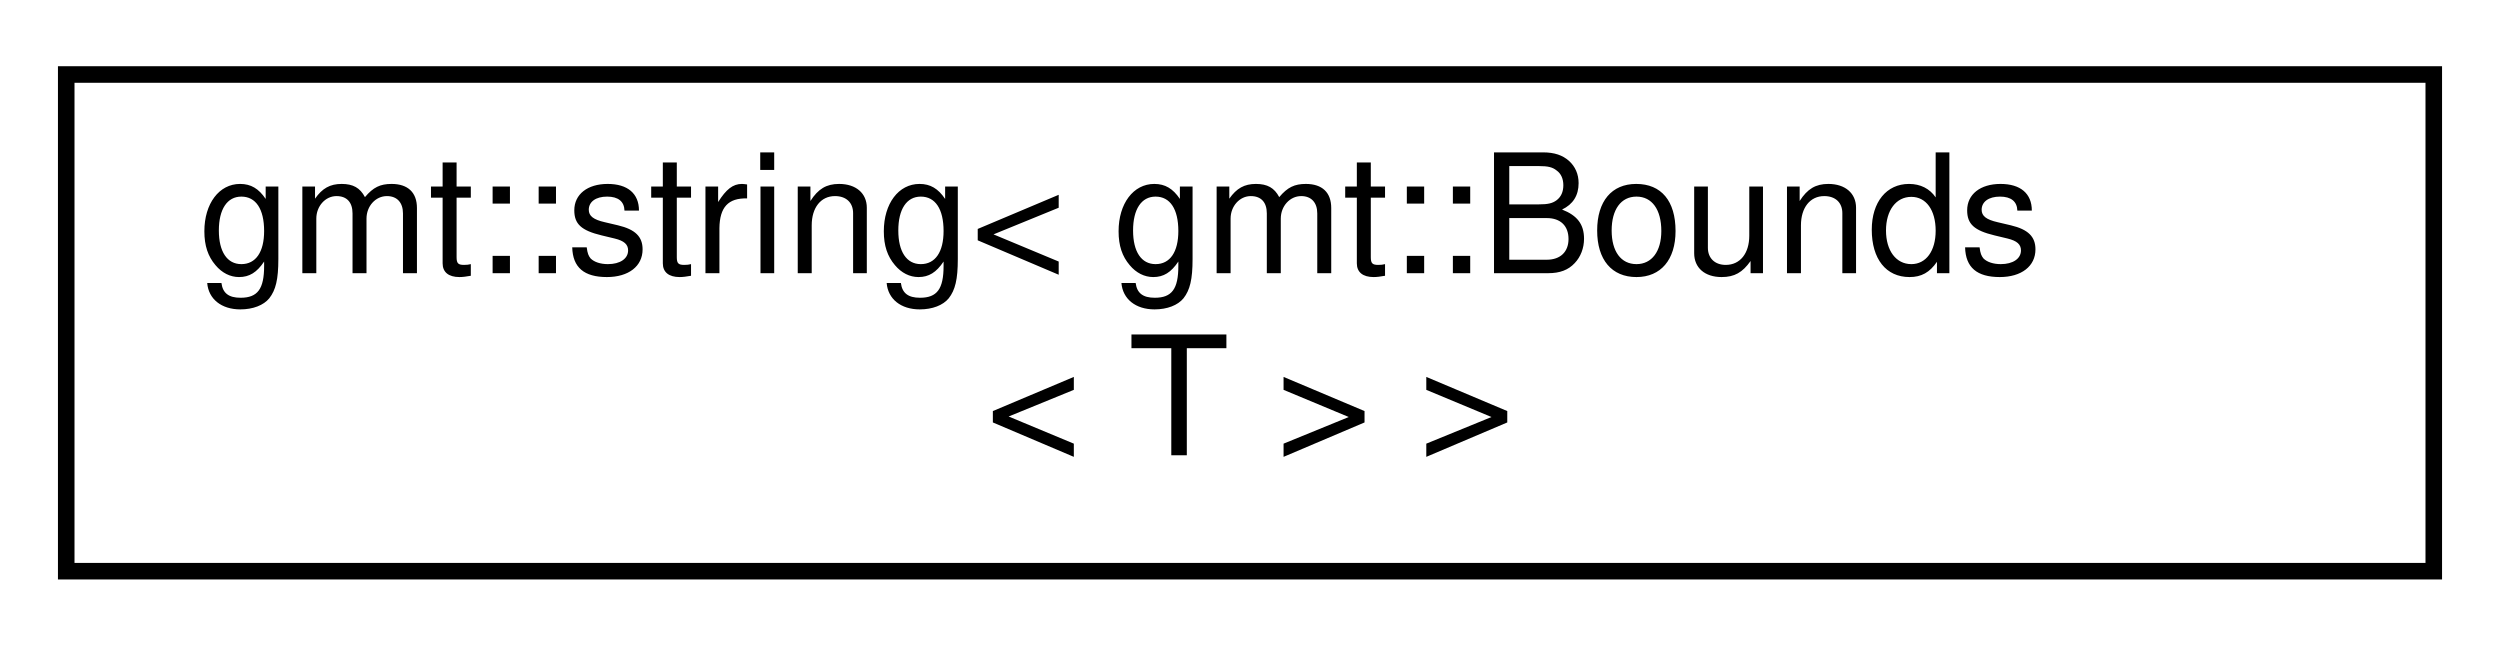
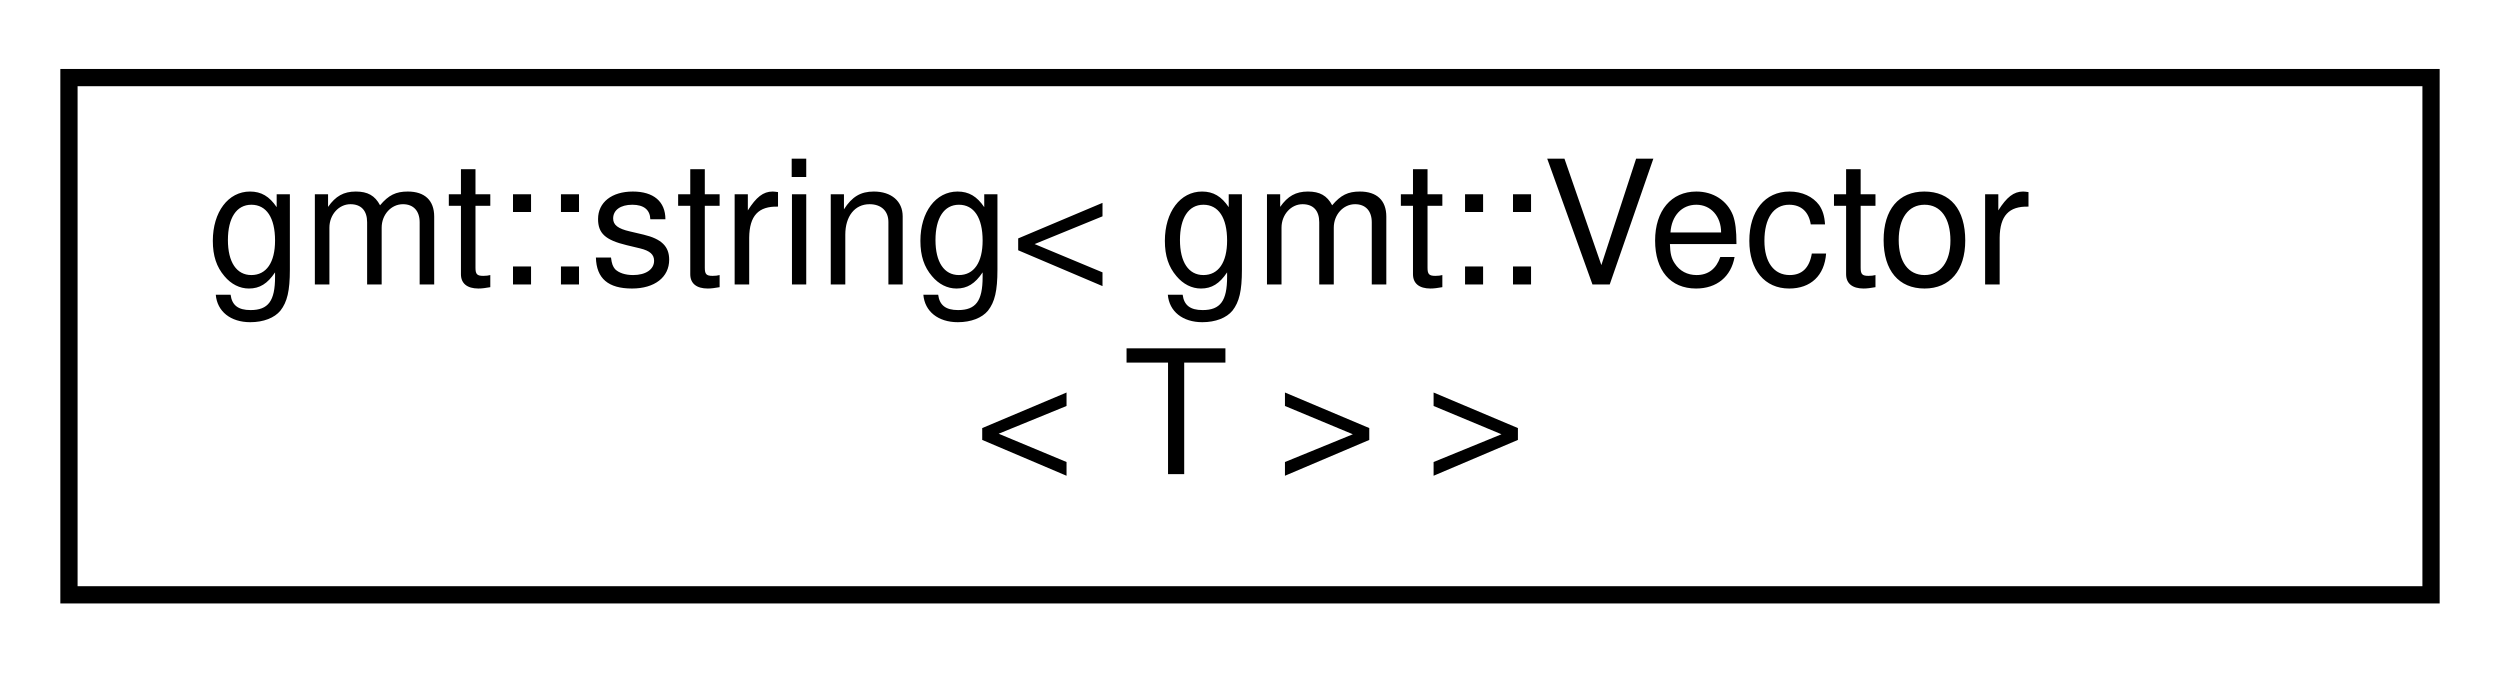
- <svg xmlns="http://www.w3.org/2000/svg" xmlns:xlink="http://www.w3.org/1999/xlink" width="151pt" height="39pt" viewBox="0.00 0.00 151.00 39.00">
+ <svg xmlns="http://www.w3.org/2000/svg" xmlns:xlink="http://www.w3.org/1999/xlink" width="145pt" height="39pt" viewBox="0.00 0.00 145.00 39.00">
  <g id="graph0" class="graph" transform="scale(1 1) rotate(0) translate(4 35)">
    <g id="node1" class="node">
      <g id="a_node1">
-         <a xlink:href="structgmt_1_1string_3_01gmt_1_1_bounds_3_01_t_01_4_01_4.html" target="_top" xlink:title=" ">
-           <polygon fill="none" stroke="black" points="0,-0.5 0,-30.5 143,-30.5 143,-0.5 0,-0.5" />
-           <text text-anchor="start" x="8" y="-18.5" font-family="Helvetica,sans-Serif" font-size="10.00">gmt::string&lt; gmt::Bounds</text>
-           <text text-anchor="middle" x="71.5" y="-7.5" font-family="Helvetica,sans-Serif" font-size="10.00">&lt; T &gt; &gt;</text>
+         <a xlink:href="structgmt_1_1string_3_01gmt_1_1_vector_3_01_t_01_4_01_4.html" target="_top" xlink:title=" ">
+           <polygon fill="none" stroke="black" points="0,-0.5 0,-30.5 137,-30.5 137,-0.5 0,-0.5" />
+           <text text-anchor="start" x="8" y="-18.5" font-family="Helvetica,sans-Serif" font-size="10.00">gmt::string&lt; gmt::Vector</text>
+           <text text-anchor="middle" x="68.5" y="-7.5" font-family="Helvetica,sans-Serif" font-size="10.00">&lt; T &gt; &gt;</text>
        </a>
      </g>
    </g>
  </g>
</svg>
